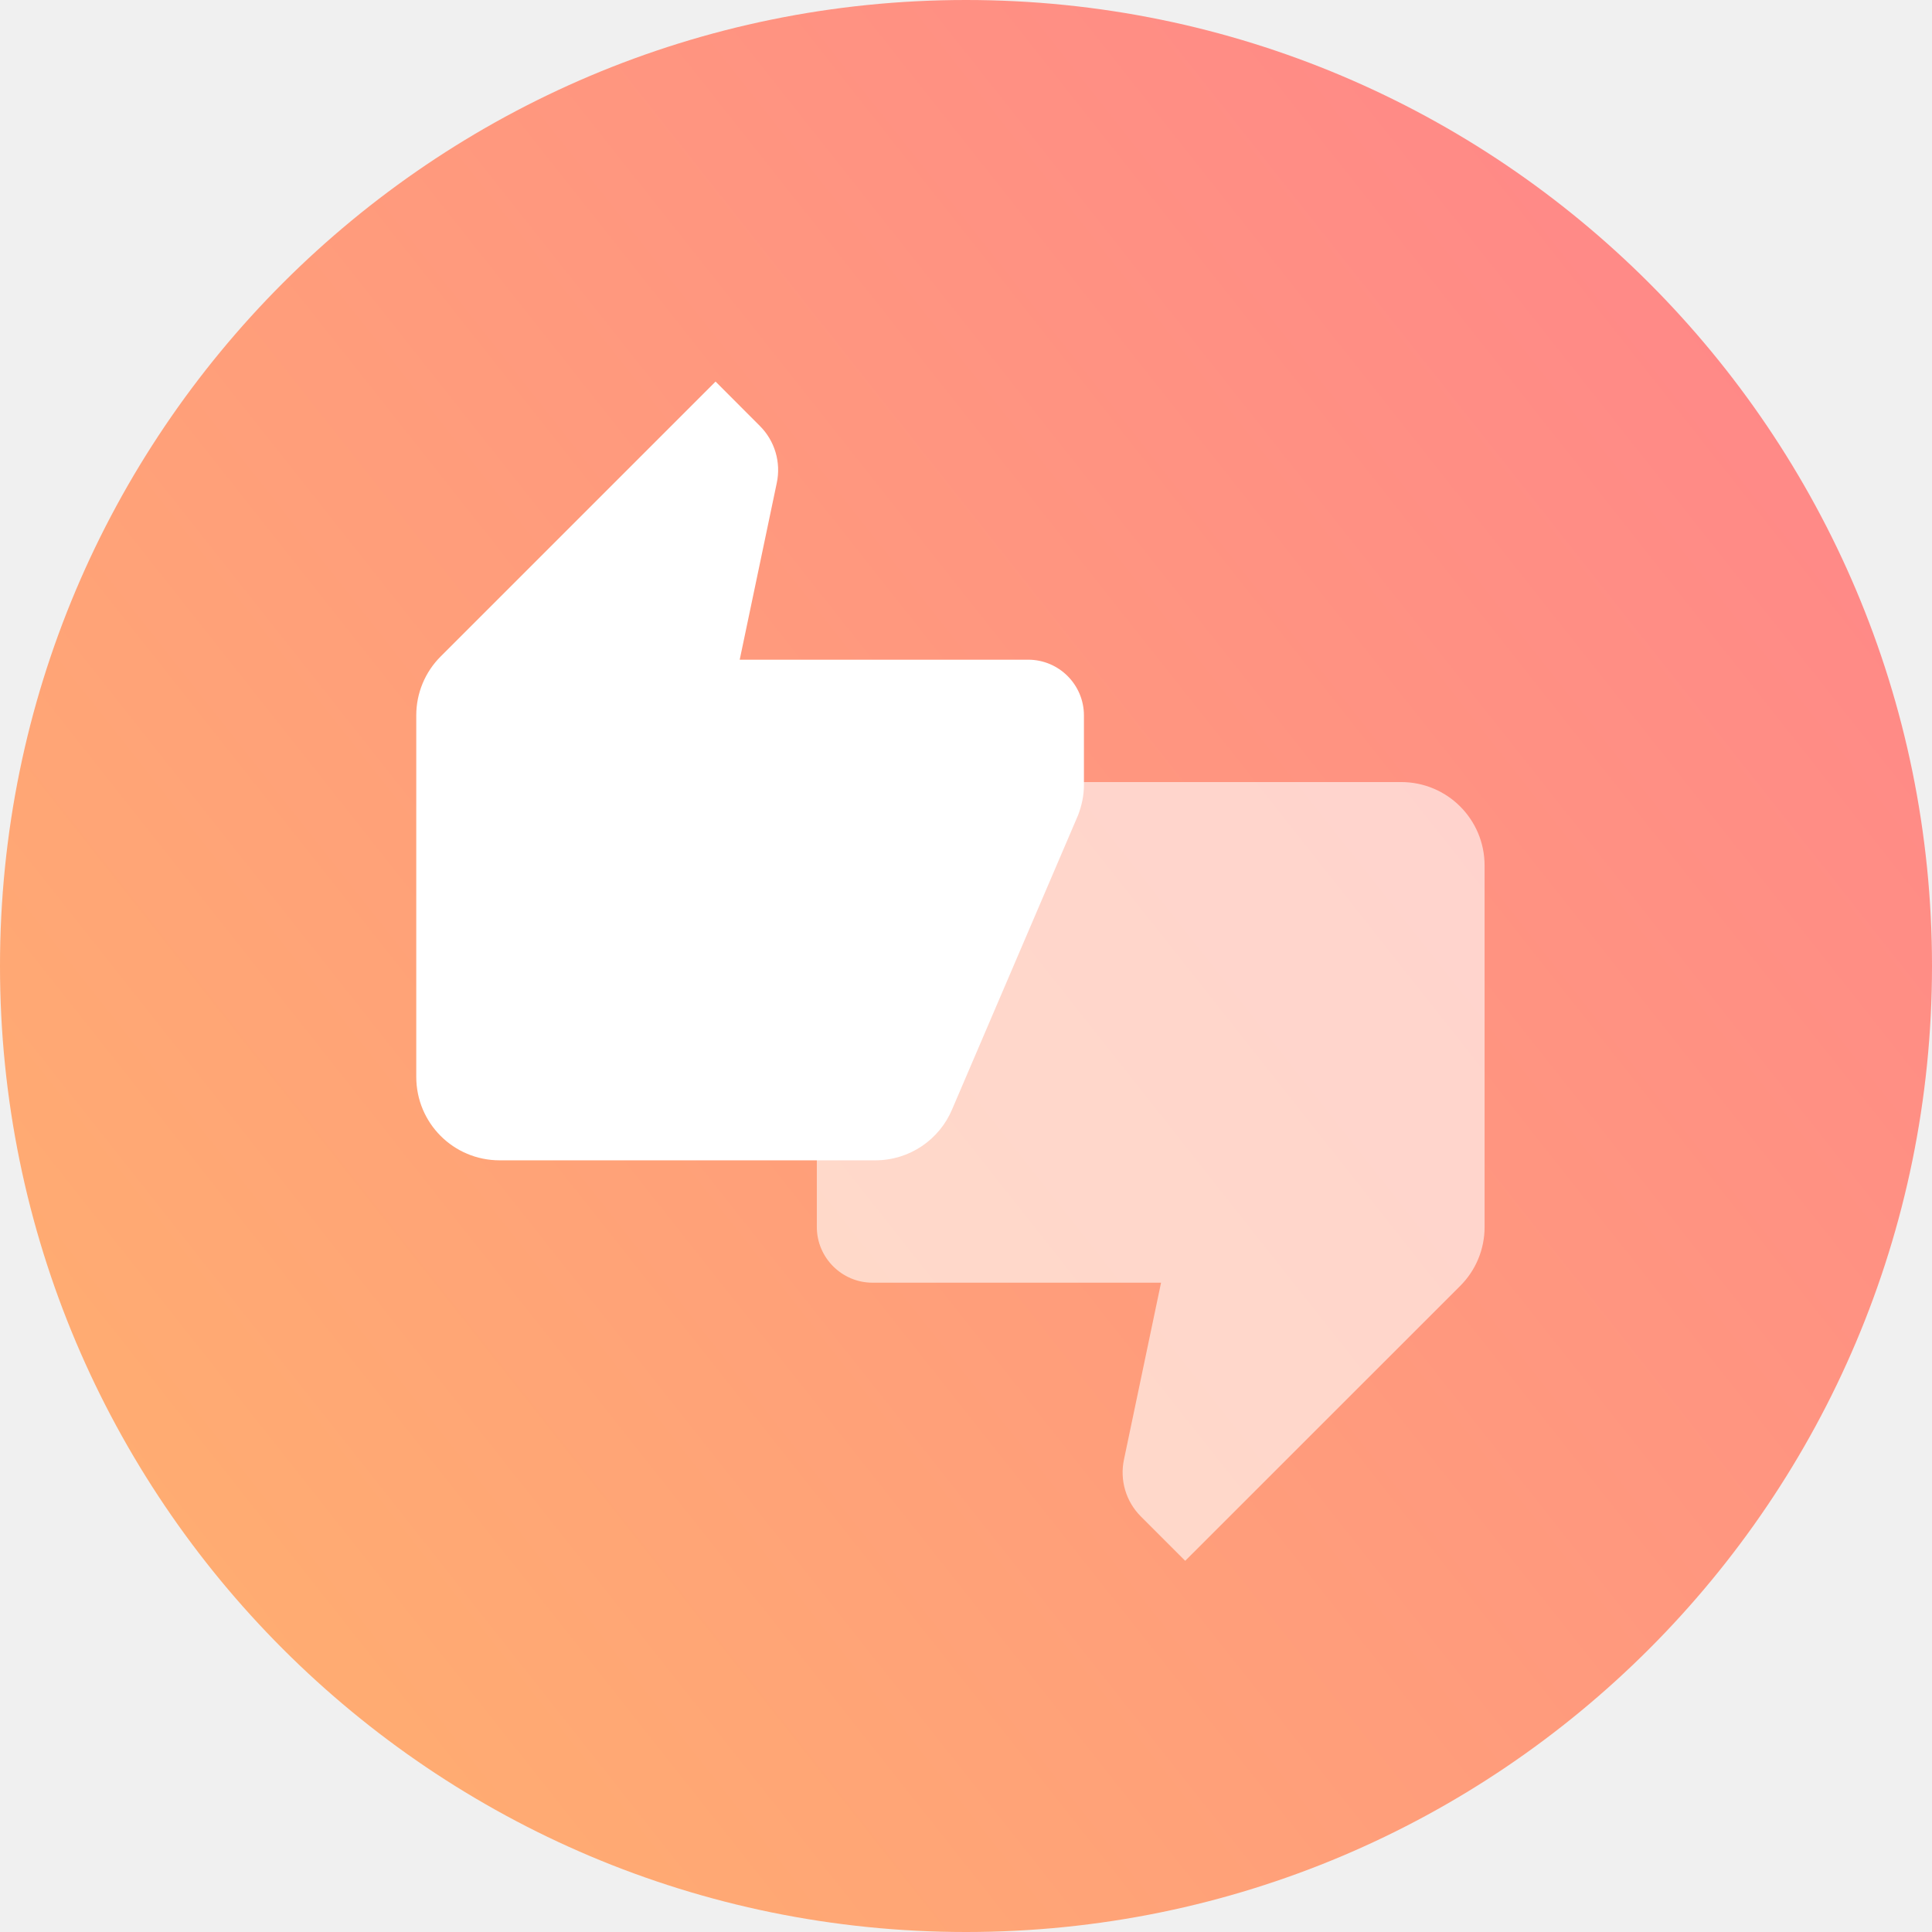
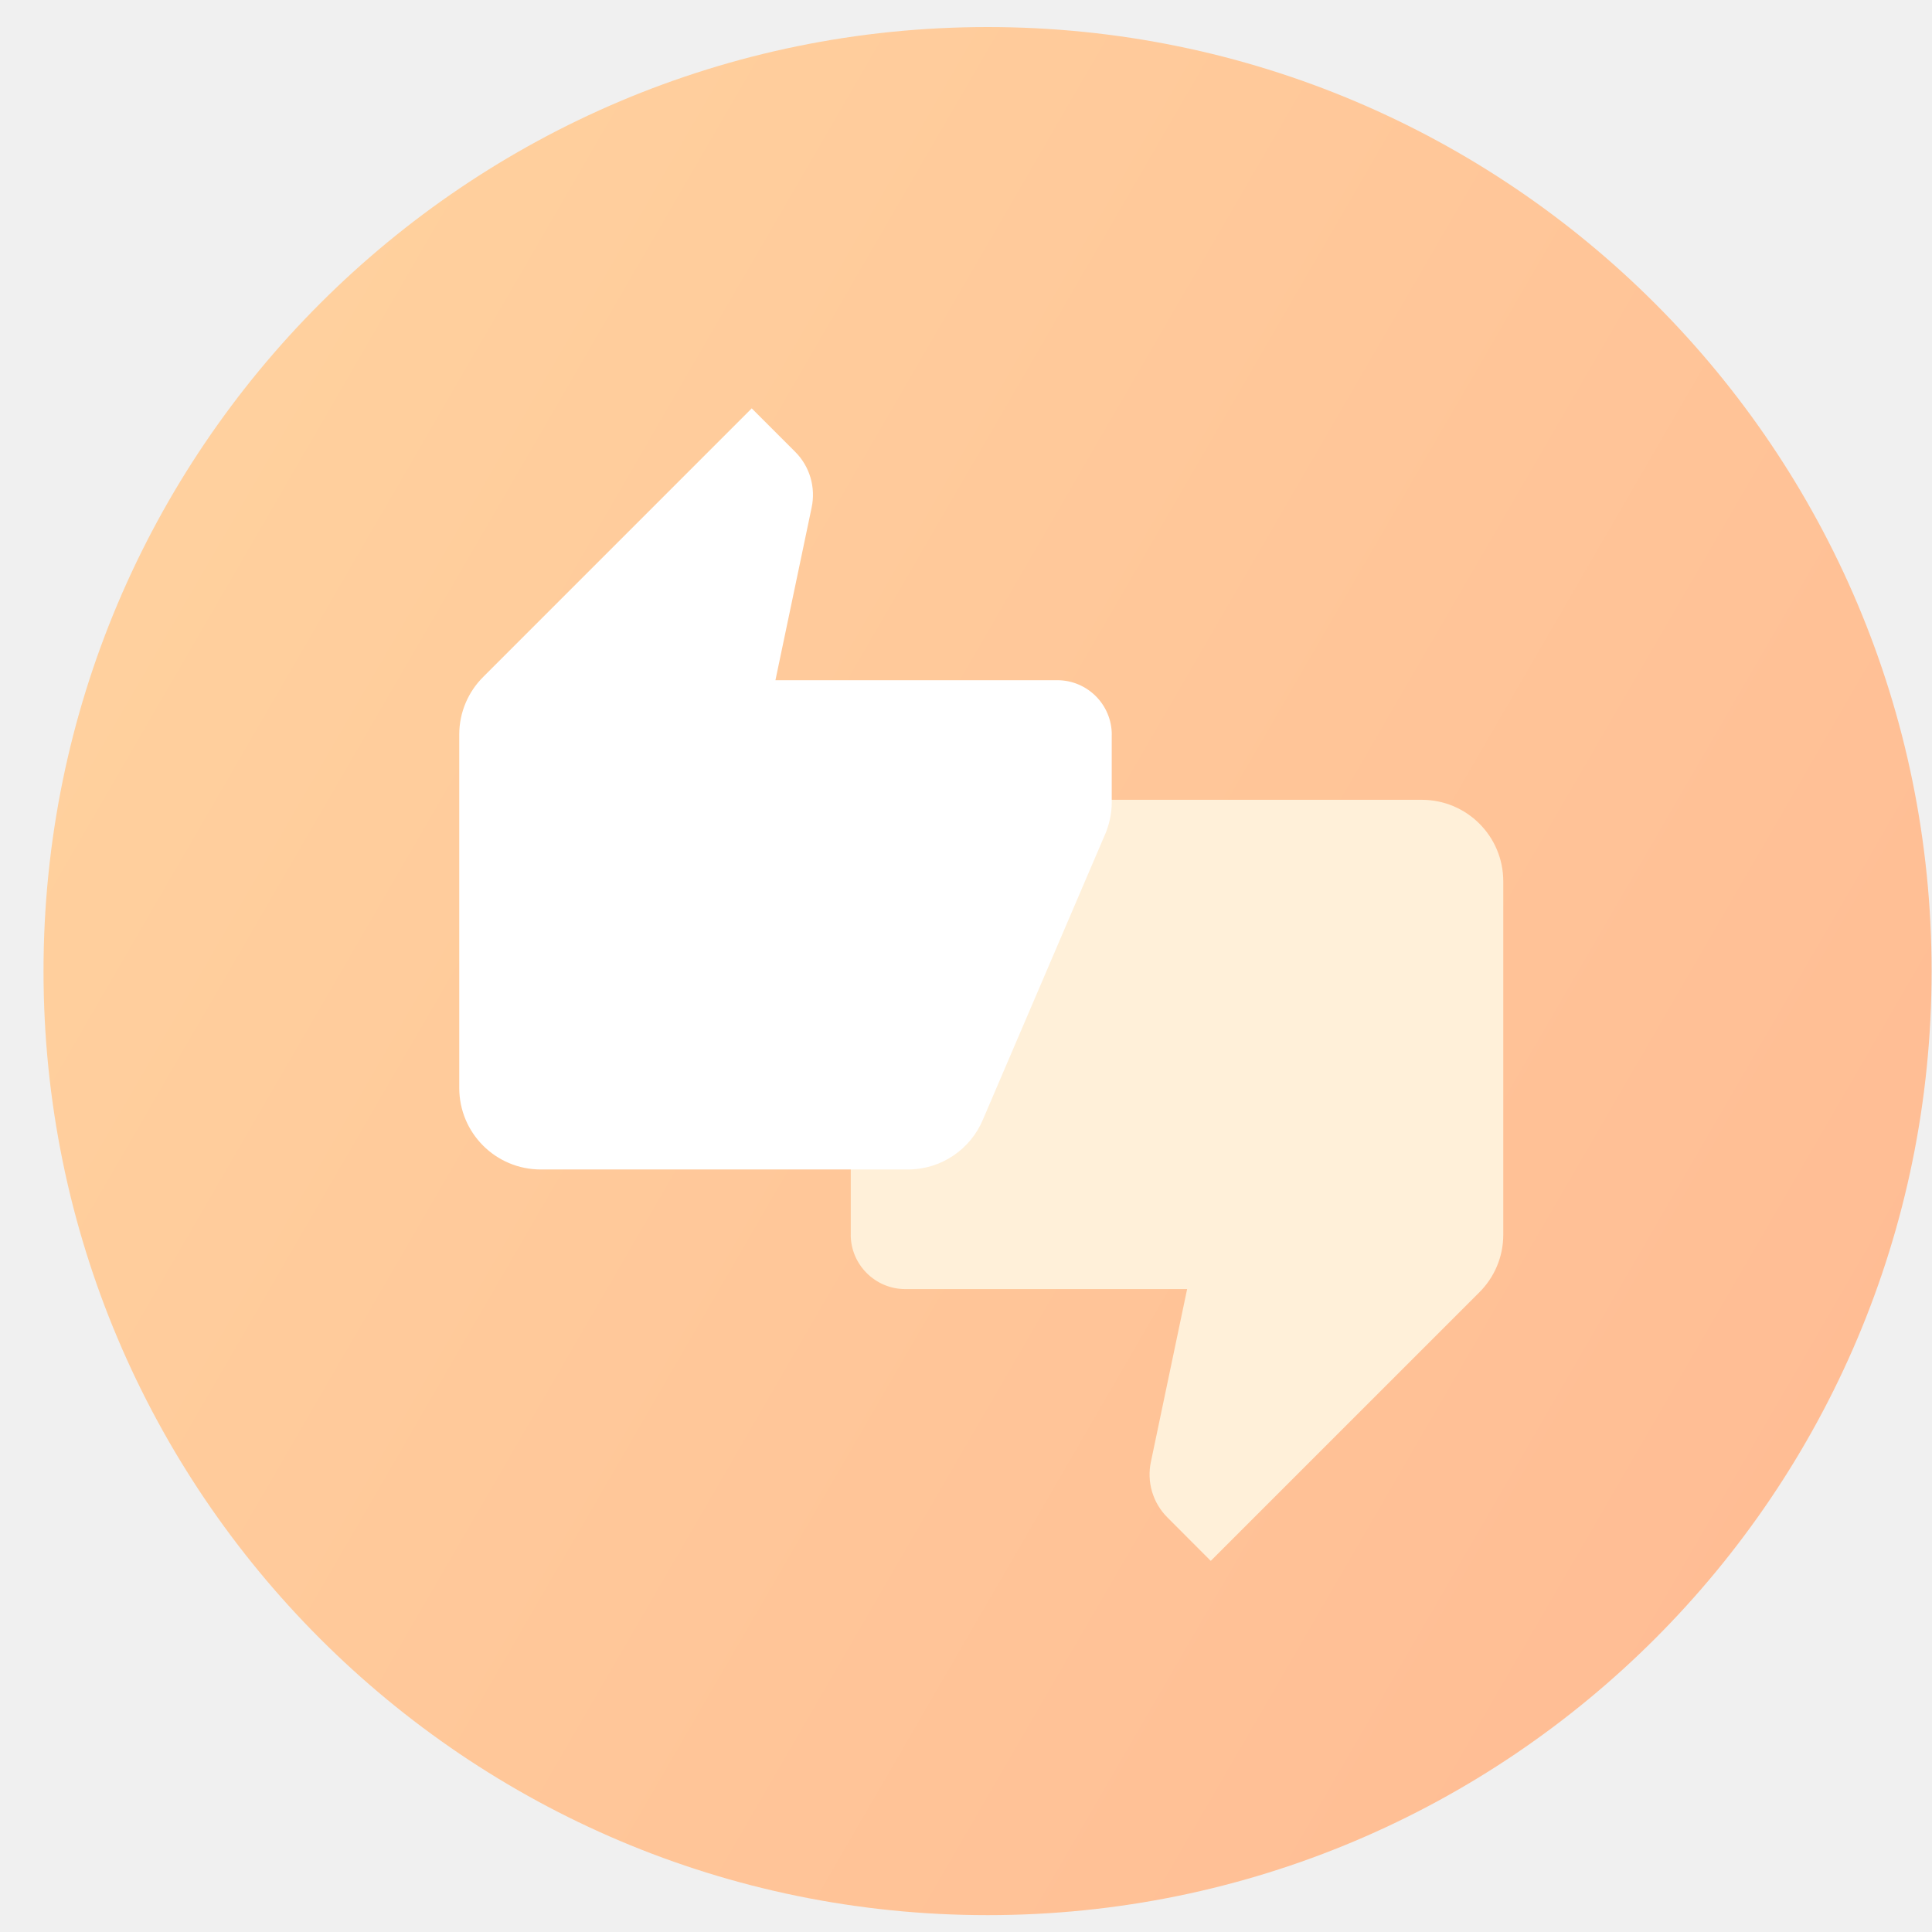
- <svg xmlns="http://www.w3.org/2000/svg" width="24" height="24" fill="none">
-   <path fill-rule="evenodd" clip-rule="evenodd" d="M12 24c6.627 0 12-5.373 12-12S18.627 0 12 0 0 5.373 0 12s5.373 12 12 12z" fill="url(#paint0_linear)" />
-   <path d="M10.147 15.243c0 .38.311.691.691.691h3.585l-.46 2.194a.773.773 0 00.21.711l.55.55 3.414-3.413a1.03 1.03 0 00.305-.733v-4.491c0-.574-.463-1.037-1.037-1.037h-4.666c-.428 0-.797.26-.954.632l-1.565 3.657a1.038 1.038 0 00-.073.376v.864z" fill="#fff" fill-opacity=".6" />
-   <path d="M13.465 8.886a.693.693 0 00-.691-.691H9.189l.46-2.194a.773.773 0 00-.21-.71l-.55-.551-3.414 3.414a1.032 1.032 0 00-.304.732v4.491c0 .574.462 1.037 1.036 1.037h4.666c.428 0 .797-.259.954-.632l1.565-3.655c.045-.118.073-.242.073-.377v-.864z" fill="#fff" />
+ <svg xmlns="http://www.w3.org/2000/svg" width="44" height="44" fill="none">
+   <path fill-rule="evenodd" clip-rule="evenodd" d="M22.491 43.616c11.874 0 21.5-9.626 21.5-21.5s-9.626-21.5-21.5-21.5-21.5 9.626-21.5 21.5 9.626 21.5 21.5 21.5z" fill="url(#paint0_linear)" />
+   <path d="M19.375 28.12c0 .68.558 1.238 1.24 1.238h6.421l-.824 3.93c-.1.461.043.942.378 1.274l.984.986 6.117-6.116c.336-.335.545-.798.545-1.313v-8.047c0-1.027-.83-1.857-1.857-1.857h-8.36a1.85 1.85 0 00-1.708 1.132L19.506 25.9c-.08.21-.13.432-.13.674v1.548-.002z" fill="#FFF0D9" />
+   <path d="M25.32 16.73a1.242 1.242 0 00-1.24-1.239H17.66l.824-3.93c.099-.462-.043-.943-.378-1.275L17.12 9.3l-6.116 6.117c-.336.335-.545.8-.545 1.312v8.047c0 1.028.829 1.858 1.857 1.858h8.36c.767 0 1.428-.465 1.708-1.133l2.805-6.549c.08-.21.13-.433.13-.675V16.73z" fill="#fff" />
  <defs>
-     <linearGradient id="paint0_linear" x1="7.442" y1="33.717" x2="30.981" y2="15.121" gradientUnits="userSpaceOnUse">
-       <stop stop-color="#FFB36D" />
-       <stop offset="1" stop-color="#F88" />
+     <linearGradient id="paint0_linear" x1="-13.315" y1="3.301" x2="69.085" y2="51.049" gradientUnits="userSpaceOnUse">
+       <stop stop-color="#FFD9A2" />
+       <stop offset="1" stop-color="#FFAE8D" />
    </linearGradient>
  </defs>
</svg>
